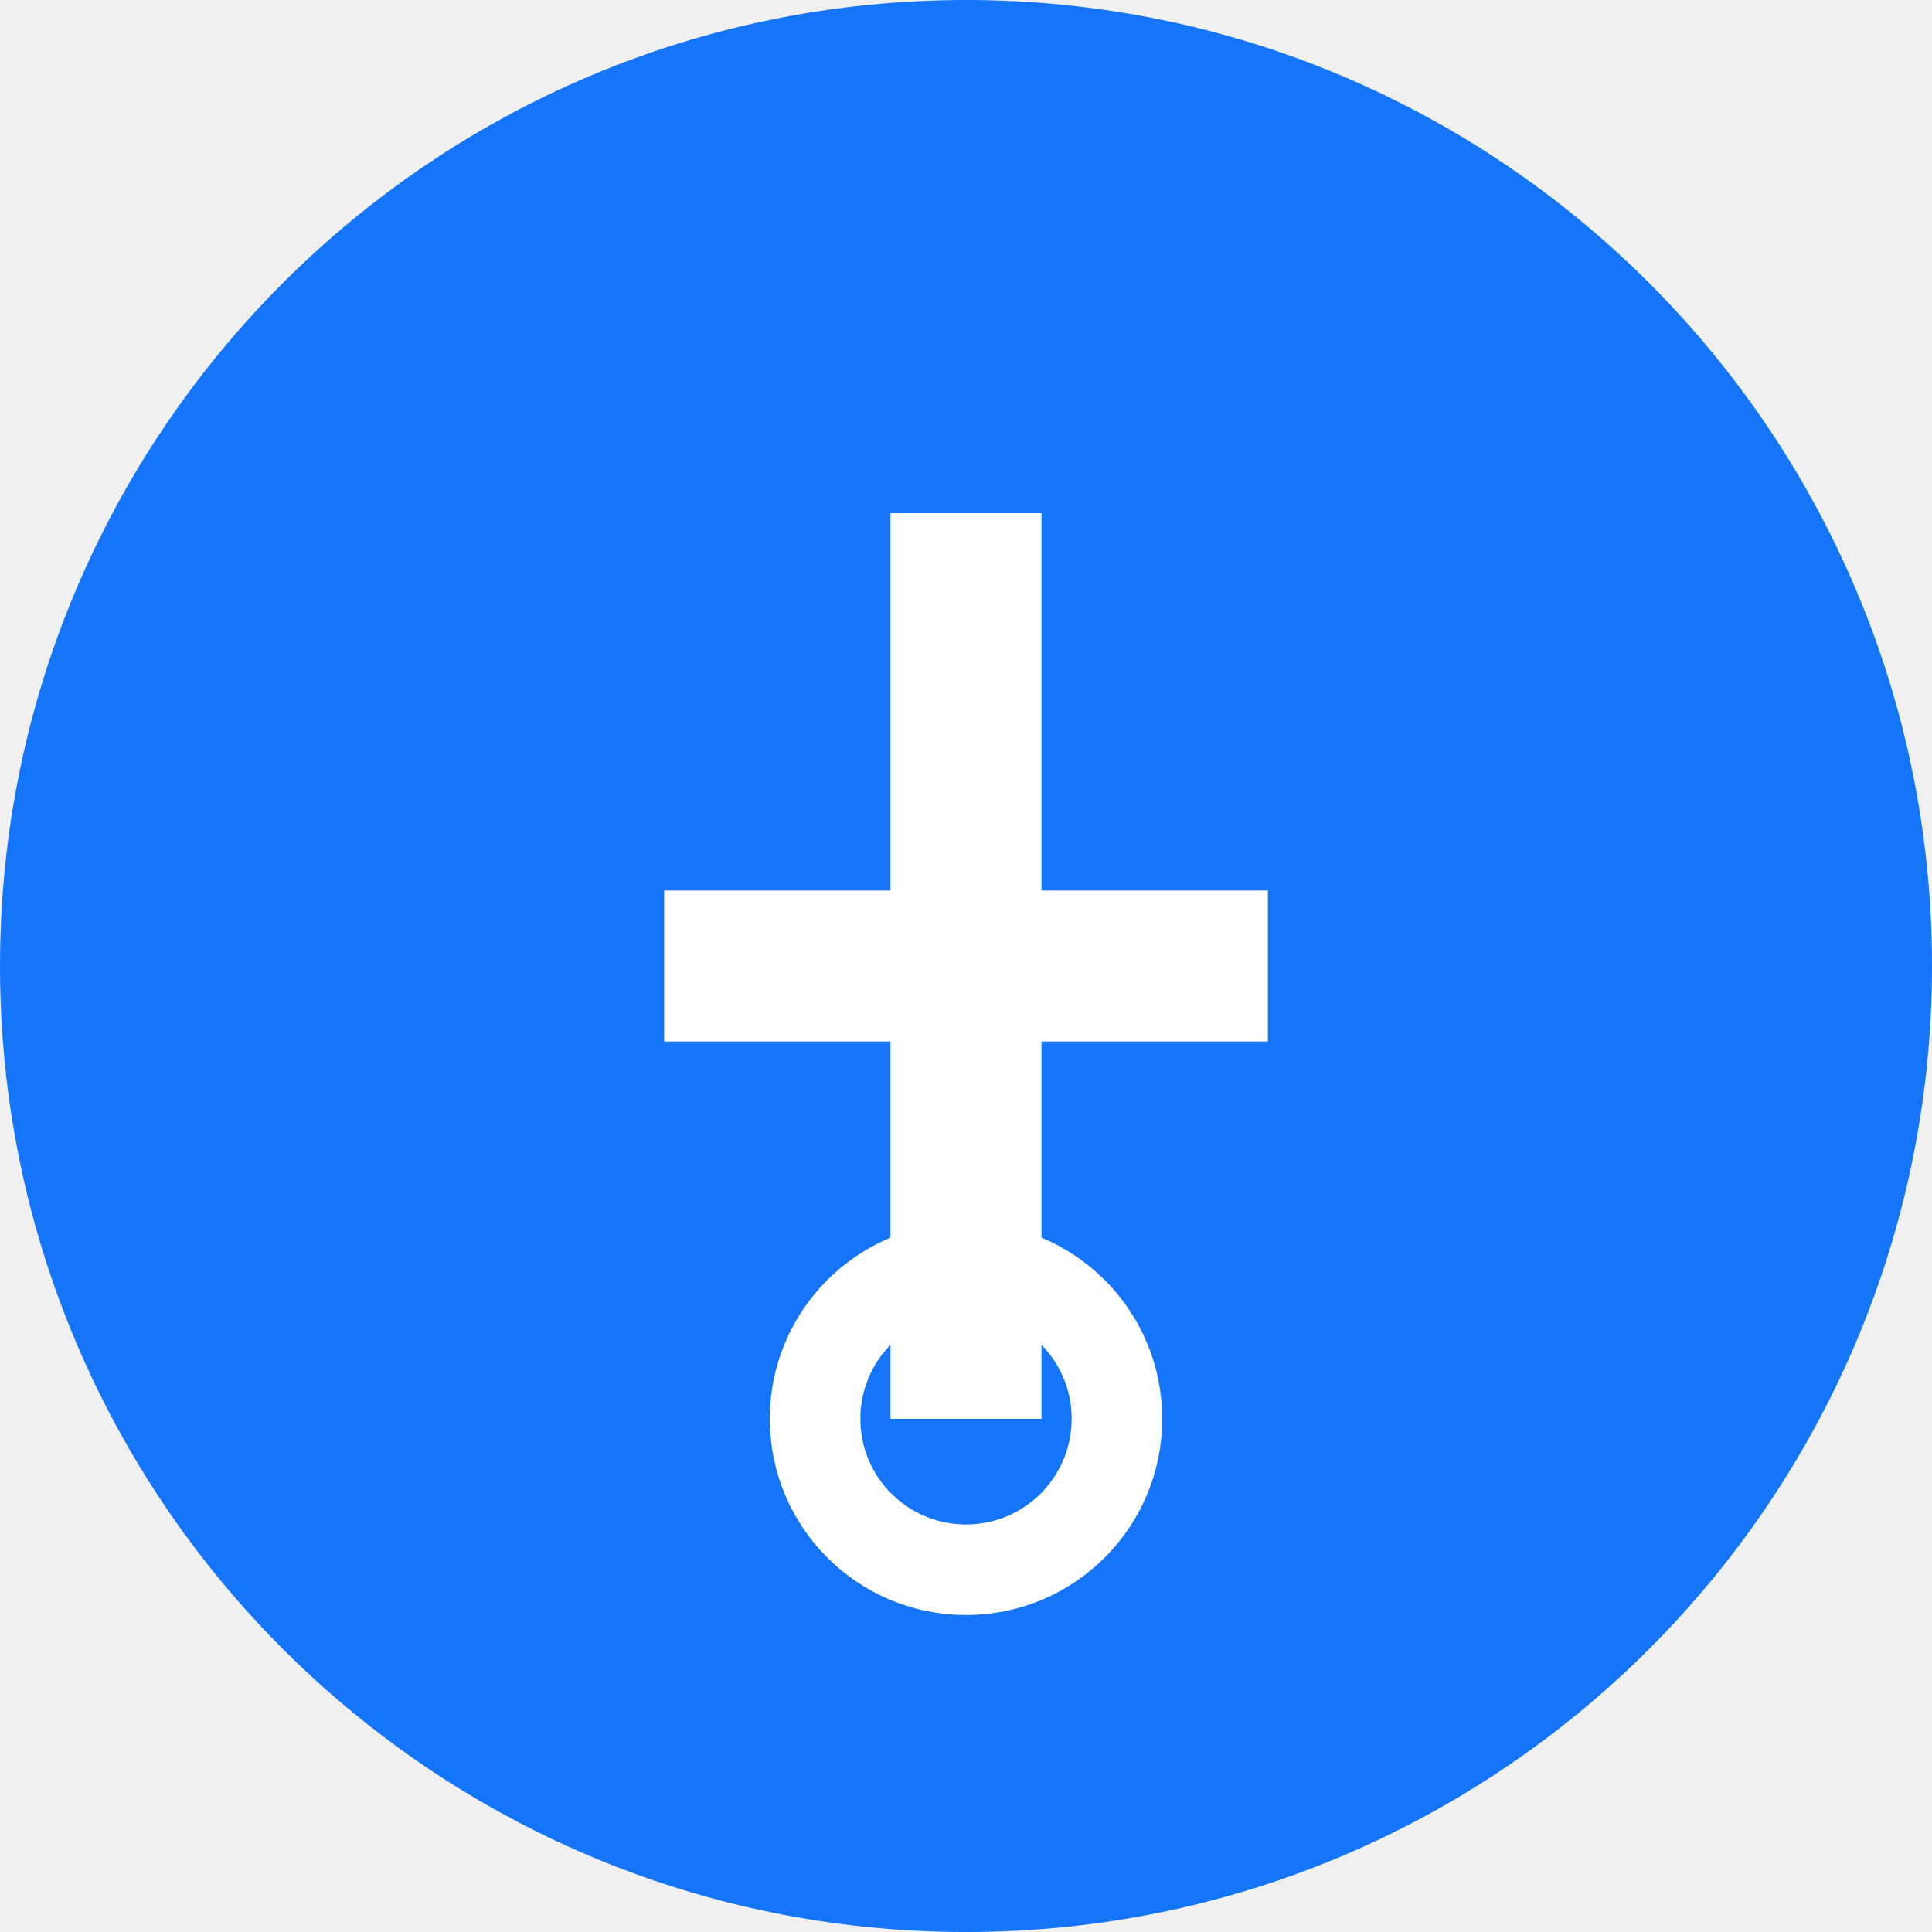
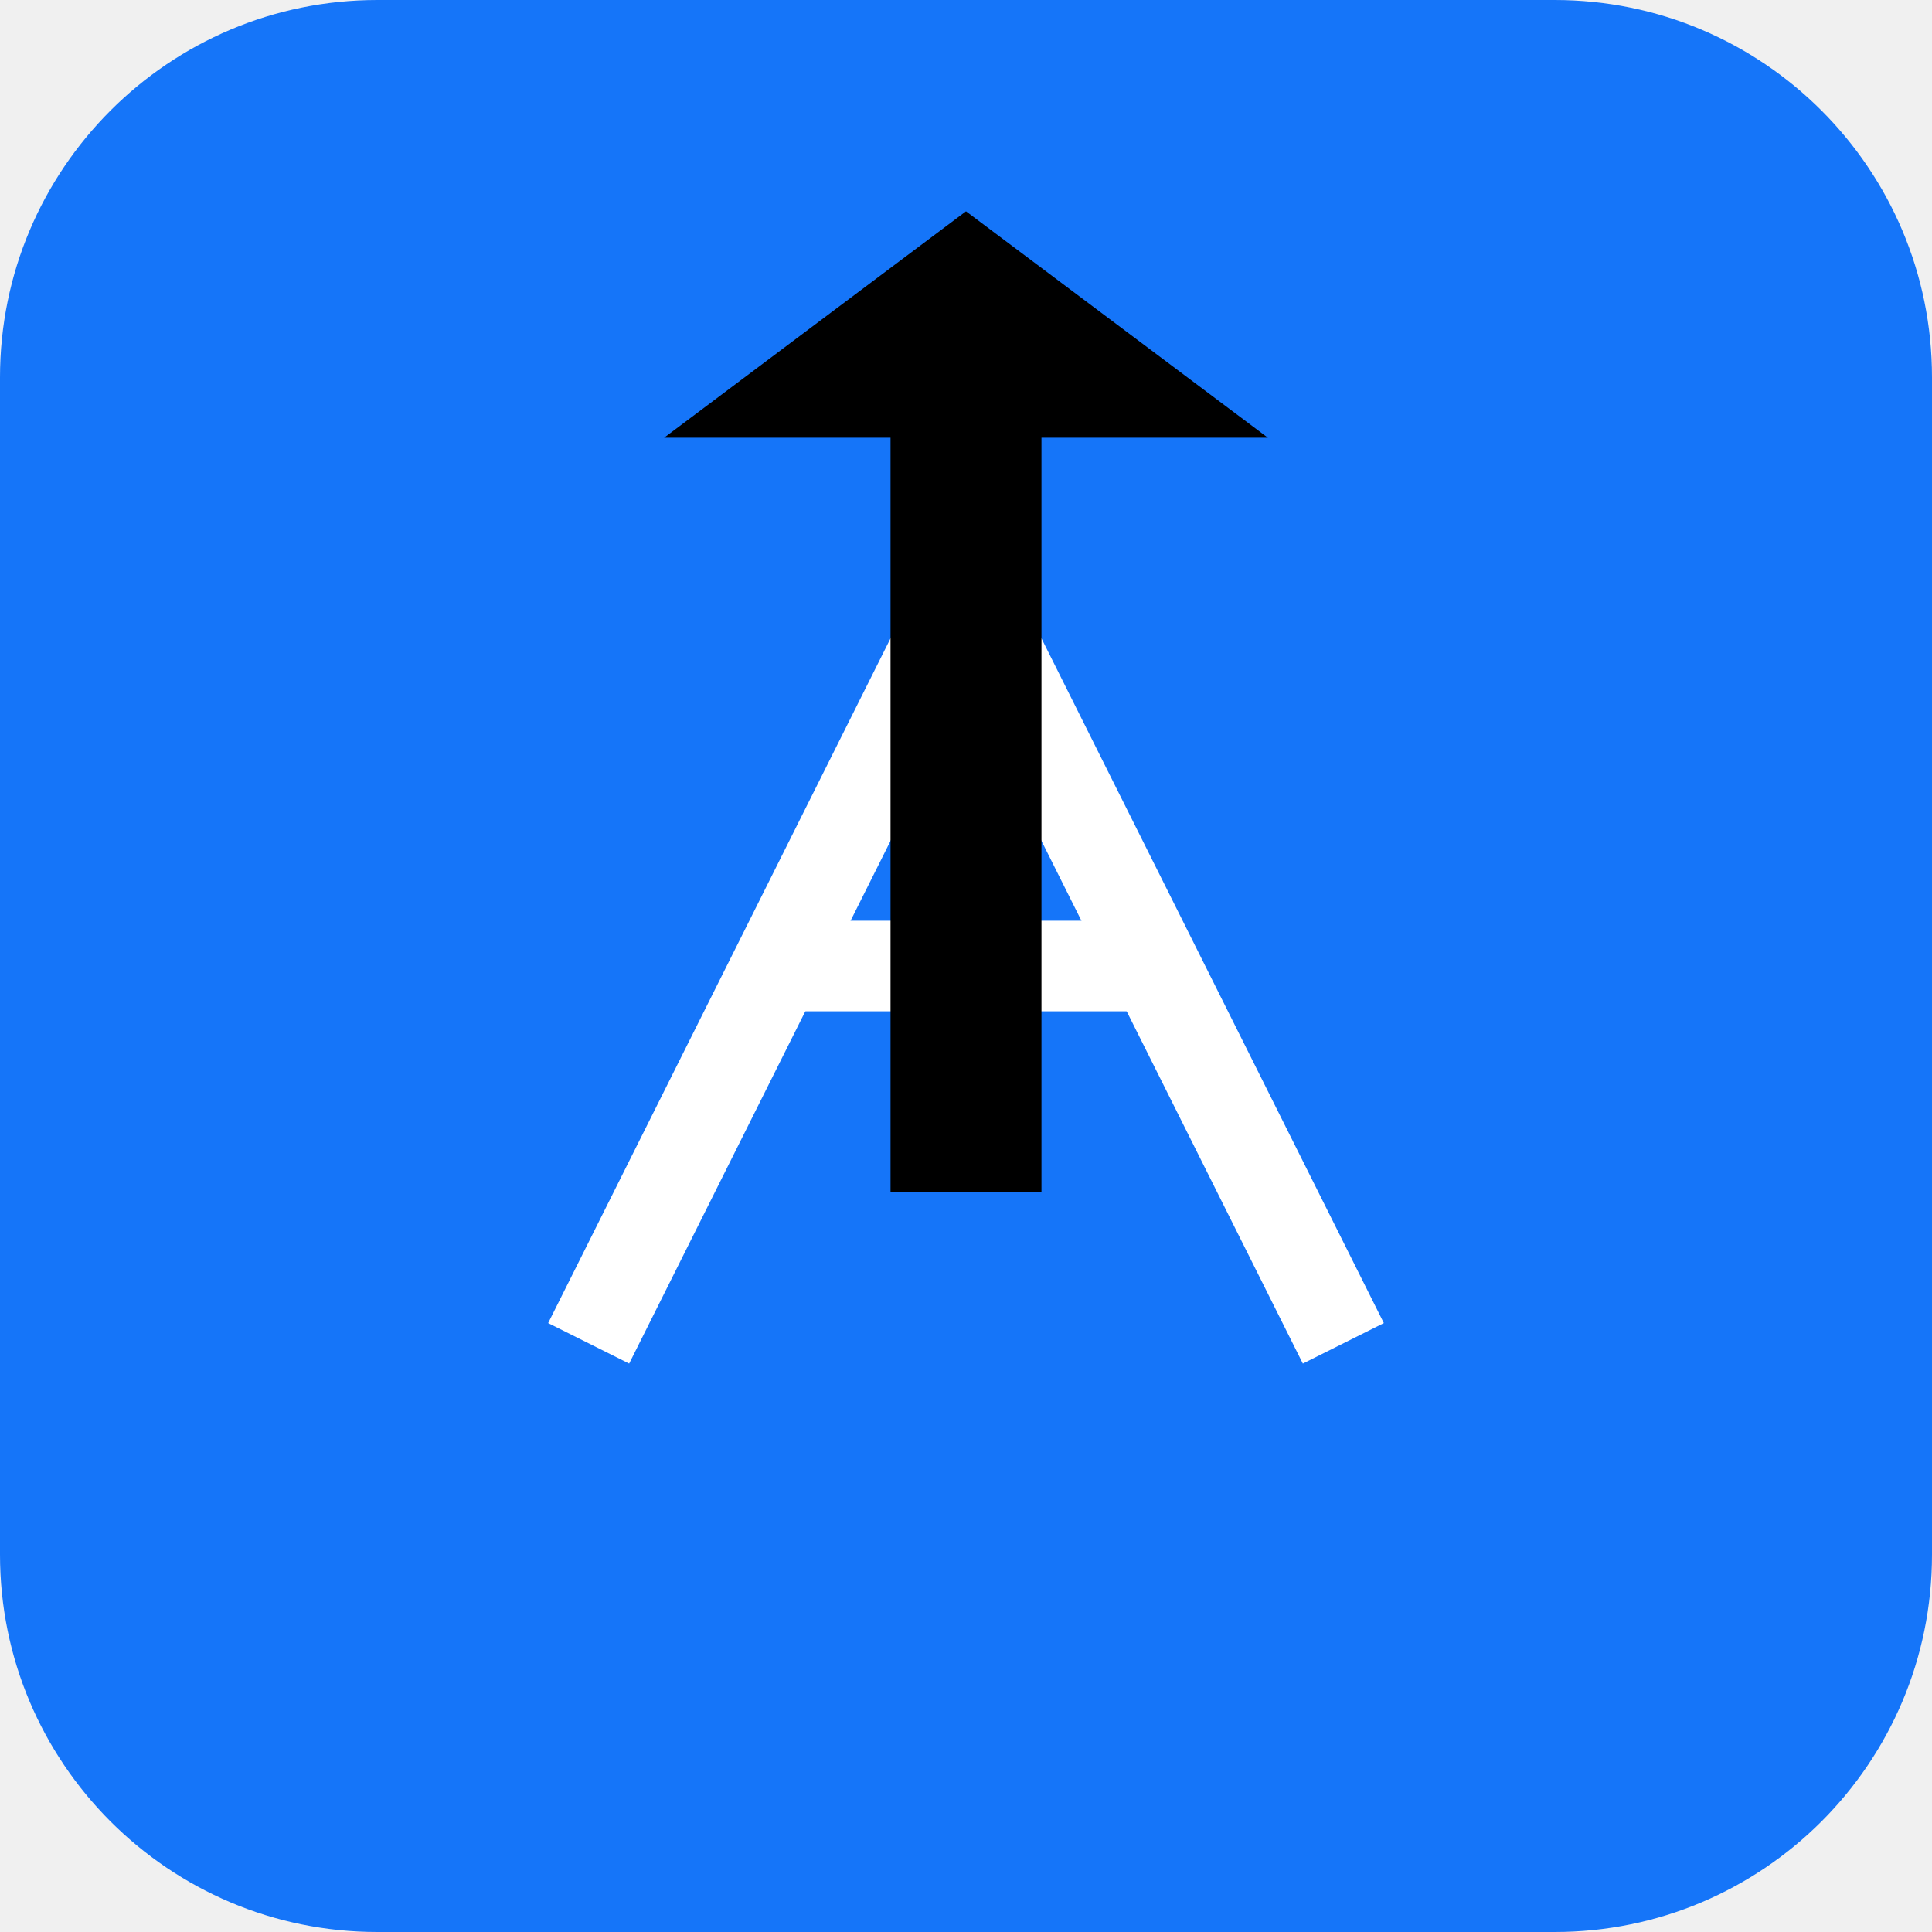
<svg xmlns="http://www.w3.org/2000/svg" viewBox="0 0 256 256">
-   <circle cx="128" cy="128" r="128" fill="#1575F9" />
+   <rect width="256" height="256" rx="50" fill="#1575F9" />
  <g transform="translate(128 128)">
-     <rect x="-10" y="-60" width="20" height="120" fill="#FFF" />
-     <rect x="-40" y="-10" width="80" height="20" fill="#FFF" />
-     <circle cx="0" cy="60" r="20" fill="none" stroke="#FFF" stroke-width="12" />
+     <path d="M-50 50 L0 -50 L50 50" fill="none" stroke="#FFF" stroke-width="12" />
+     <line x1="-25" y1="0" x2="25" y2="0" stroke="#FFF" stroke-width="12" />
+   </g>
+   <g transform="translate(128 128)">
+     <rect x="-10" y="-90" width="20" height="120" fill="#000" />
+     <path d="M-40 -70 L0 -100 L40 -70 Z" fill="#000" />
  </g>
</svg>
